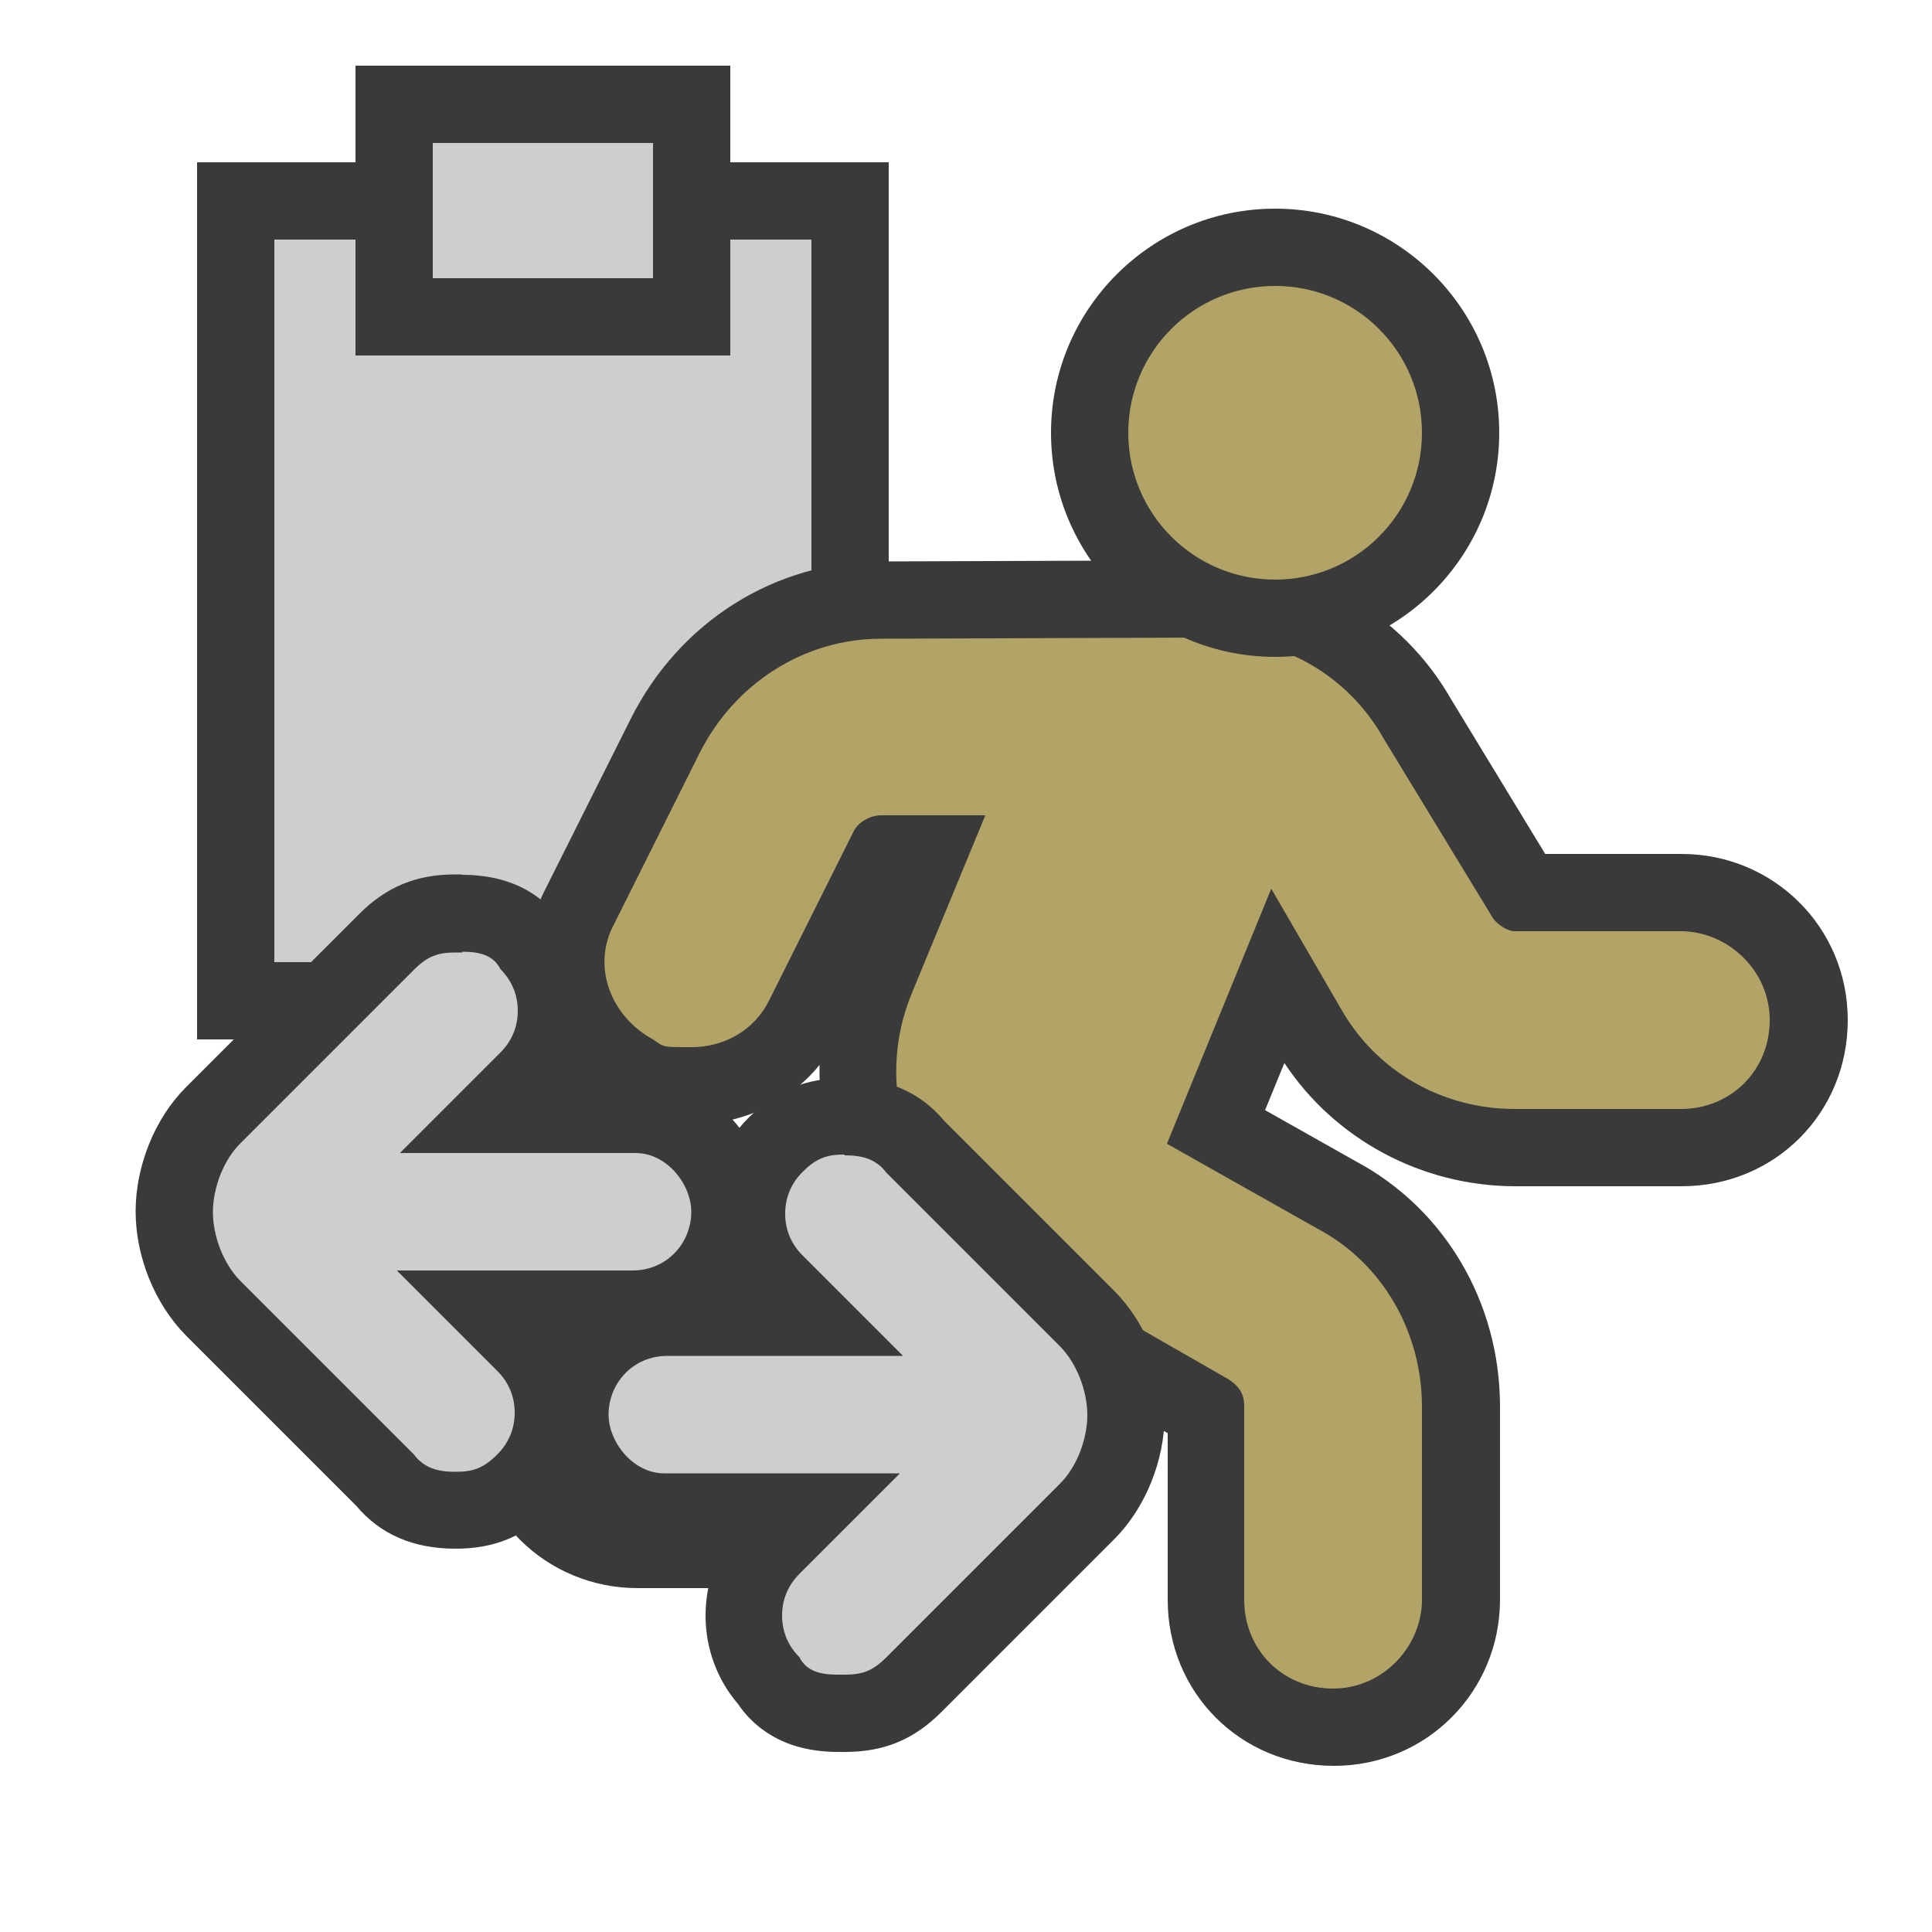
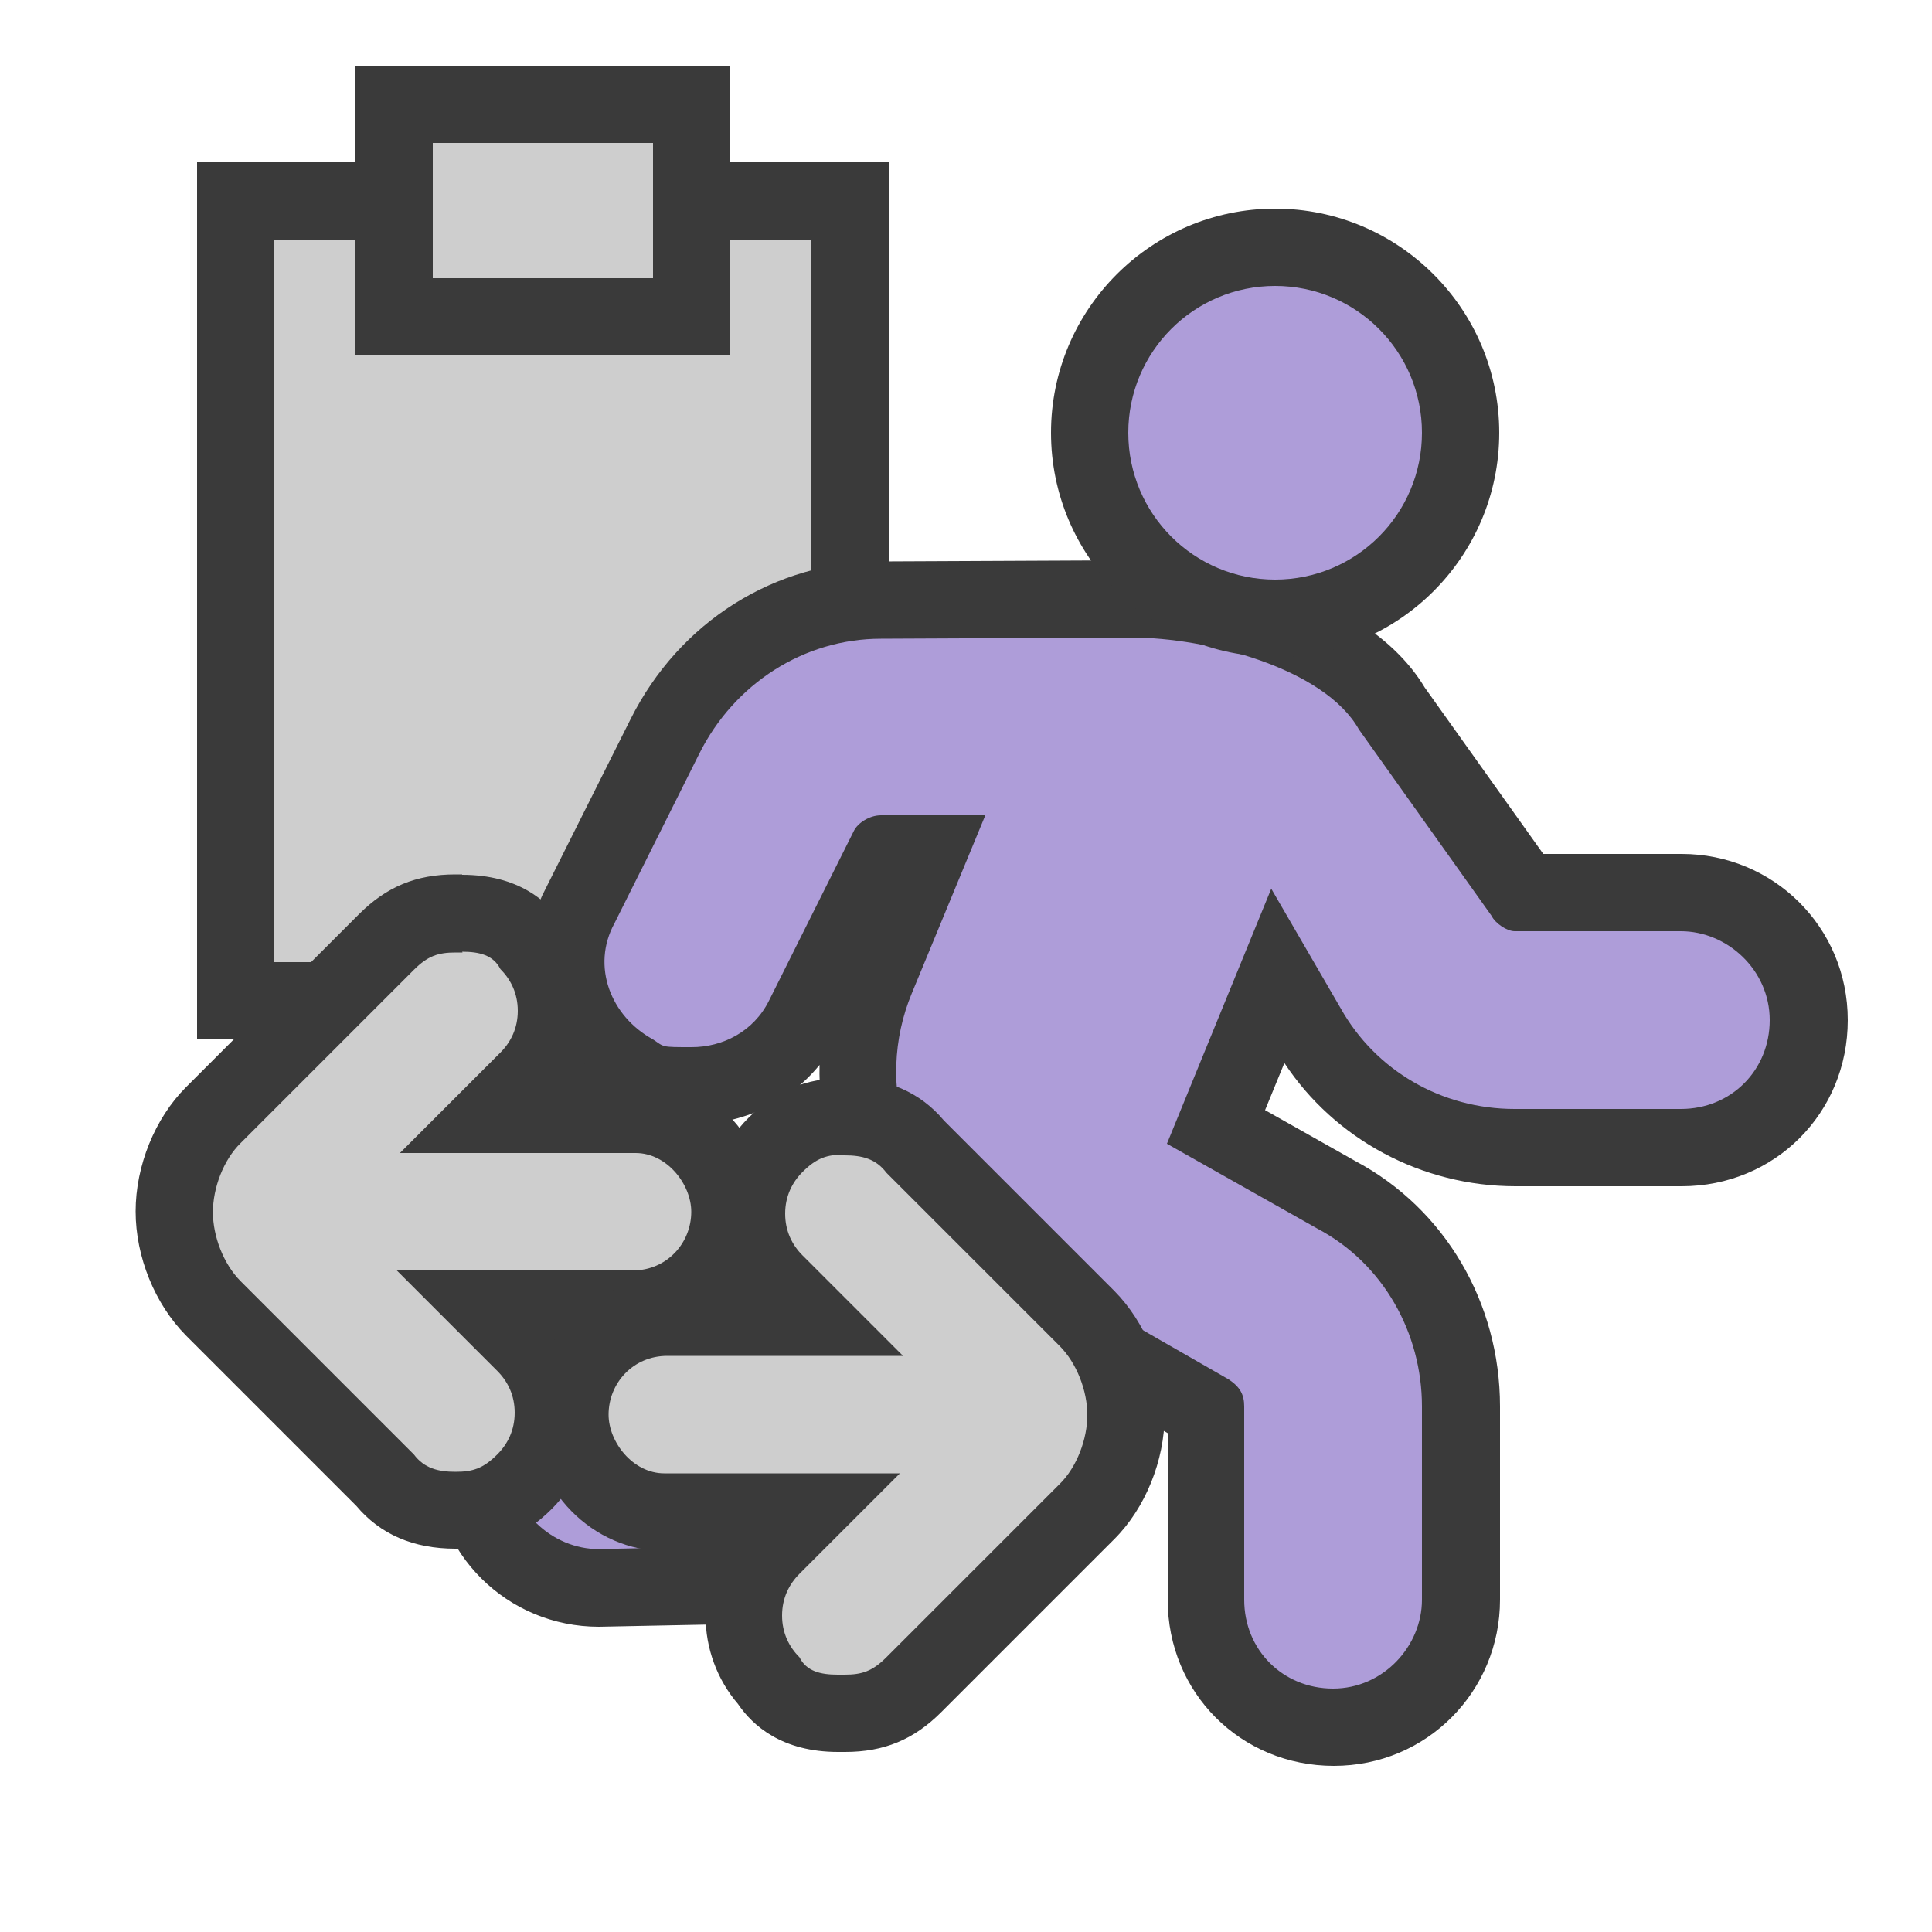
<svg xmlns="http://www.w3.org/2000/svg" id="Layer_1" version="1.1" viewBox="0 0 50 50">
  <defs>
    <style>
      .st0 {
-         fill: #b2a466;
-       }
- 
-       .st1 {
        stroke: #3a3a3a;
        stroke-miterlimit: 10;
        stroke-width: 2px;
      }

-       .st1, .st2 {
+       .st0, .st1 {
        fill: #cecece;
      }

+       .st2 {
+         fill: #3a3a3a;
+       }
+ 
      .st3 {
-         fill: #3a3a3a;
+         fill: #ae9dd9;
      }
    </style>
  </defs>
  <g>
-     <rect class="st1" x="6.1" y="5.2" width="15.9" height="20.7" />
-     <rect class="st1" x="10.2" y="2.7" width="7.7" height="5.5" />
+     <rect class="st0" x="6.1" y="5.2" width="15.9" height="20.7" />
+     <rect class="st0" x="10.2" y="2.7" width="7.7" height="5.5" />
  </g>
  <g>
    <g>
-       <path class="st0" d="M16.5,40.1c-1.79,0-3.3-1.51-3.3-3.3s1.45-3.3,3.3-3.3h3.02c.46-1.13,1.61-1.85,2.98-1.85.55,0,1.01.14,1.35.41,1.49.76,2.24,2.56,1.69,4.08-.97,2.42-3.25,3.96-5.84,3.96h-3.2Z" />
-       <path class="st3" d="M22.5,32.65c.3,0,.6.05.8.25,1.1.5,1.7,1.8,1.3,2.9-.8,2-2.7,3.3-4.9,3.3h-3.2c-1.2,0-2.3-1-2.3-2.3s1-2.3,2.3-2.3h3.2c.3,0,.6-.2.7-.5.3-.9,1.2-1.35,2.1-1.35M22.5,30.65c-1.52,0-2.84.7-3.58,1.85h-2.42c-2.41,0-4.3,1.89-4.3,4.3s1.93,4.3,4.3,4.3h3.2c3,0,5.65-1.79,6.76-4.56v-.03s.02-.03.02-.03c.73-1.99-.19-4.25-2.09-5.27-.51-.37-1.15-.56-1.89-.56h0Z" />
+       <path class="st3" d="M15.5,41.1c-1.79,0-3.3-1.51-3.3-3.3s1.45-3.3,3.3-3.3h3.2c.23-.02.35-.13.44-.25.11-.16.26-.37.42-.61,1.83-2.69,2.83-3.88,3.93-3.88.55,0,1.01.14,1.35.41.94.47,1.72,1.34,2.02,2.25.23.69.17,1.37-.16,1.95-2.64,4.67-4.95,6.66-7.74,6.66l-3.45.07h-.01Z" />
+       <path class="st2" d="M23.49,30.76c.3,0,.6.05.8.25,1.1.5,2.11,1.84,1.53,2.86-2.58,4.57-4.67,6.15-6.87,6.15l-3.46.07c-1.2,0-2.3-1-2.3-2.3s1-2.3,2.3-2.3h3.2c.71-.05,1.07-.41,1.25-.66.74-1.03,2.64-4.08,3.54-4.08h0ZM23.49,28.76c-1.69,0-2.92,1.63-4.76,4.32-.11.16-.2.3-.29.42h-2.94c-2.41,0-4.3,1.89-4.3,4.3s1.93,4.3,4.3,4.3l3.5-.07c4,0,6.68-3.83,8.56-7.17.47-.83.55-1.8.24-2.75-.37-1.14-1.29-2.18-2.43-2.78-.51-.37-1.14-.56-1.89-.56h0Z" />
    </g>
    <g>
-       <path class="st0" d="M34.5,44.7c-1.85,0-3.3-1.45-3.3-3.3v-4.89l-6-3.45c-2.64-1.56-3.72-4.89-2.53-7.75l1.33-3.22h-1.09l-2.12,4.25c-.54,1.08-1.65,1.75-2.89,1.75-.77,0-1.02,0-1.48-.32-1.63-.89-2.24-2.81-1.4-4.36l2.18-4.37c1.09-2.18,3.23-3.53,5.59-3.53l8.5-.02c2.24,0,4.3,1.19,5.38,3.11l2.73,4.49h4.09c1.79,0,3.3,1.51,3.3,3.3s-1.45,3.3-3.3,3.3h-4.3c-2.24,0-4.29-1.19-5.37-3.11l-.77-1.33-1.6,3.9,3.13,1.77c1.97,1.04,3.21,3.14,3.21,5.47v5c0,1.79-1.51,3.3-3.3,3.3Z" />
-       <path class="st3" d="M31.3,16.5c1.9,0,3.6,1,4.5,2.6l2.8,4.6c.1.2.4.4.6.4h4.3c1.2,0,2.3,1,2.3,2.3s-1,2.3-2.3,2.3h-4.3c-1.9,0-3.6-1-4.5-2.6l-1.8-3.1-2.7,6.6,3.9,2.2c1.7.9,2.7,2.7,2.7,4.6v5c0,1.2-1,2.3-2.3,2.3s-2.3-1-2.3-2.3v-5c0-.3-.1-.5-.4-.7l-6.1-3.5c-2.2-1.3-3.1-4.1-2.1-6.5l1.9-4.6h-2.7c-.3,0-.6.2-.7.4l-2.2,4.4c-.4.8-1.2,1.2-2,1.2s-.7,0-1-.2c-1.1-.6-1.6-1.9-1-3l2.2-4.4c.9-1.8,2.7-2.97,4.7-2.97l8.5-.03M31.3,14.5h0s-8.5.03-8.5.03c-2.74,0-5.22,1.56-6.48,4.08l-2.19,4.37c-.54,1.02-.63,2.18-.25,3.27.34.99,1.04,1.82,1.97,2.35h0c.72.5,1.22.5,2.06.5,1.31,0,2.51-.57,3.3-1.54-.06,2.54,1.22,5.02,3.49,6.36l5.52,3.17v4.31c0,2.41,1.89,4.3,4.3,4.3s4.3-1.93,4.3-4.3v-5c0-2.69-1.43-5.12-3.74-6.35l-2.34-1.32.5-1.22c1.3,1.97,3.55,3.19,5.98,3.19h4.3c2.41,0,4.3-1.89,4.3-4.3s-1.93-4.3-4.3-4.3h-3.53l-2.44-4.01c-1.26-2.21-3.64-3.59-6.22-3.59h0Z" />
+       <path class="st3" d="M34.5,44.7c-1.85,0-3.3-1.45-3.3-3.3v-4.89l-6-3.45c-2.64-1.56-3.72-4.89-2.53-7.75l1.33-3.22h-1.09l-2.12,4.25c-.54,1.08-1.65,1.75-2.89,1.75-.77,0-1.02,0-1.48-.32-1.63-.89-2.24-2.81-1.4-4.36l2.18-4.37c1.09-2.18,3.23-3.53,5.59-3.53l6.5-.02c1.97,0,5.5.77,6.72,2.84l3.39,4.76h4.1c1.79,0,3.3,1.51,3.3,3.3s-1.45,3.3-3.3,3.3h-4.3c-2.24,0-4.29-1.19-5.37-3.11l-.77-1.33-1.6,3.9,3.13,1.77c1.97,1.04,3.21,3.14,3.21,5.47v5c0,1.79-1.51,3.3-3.3,3.3Z" />
+       <path class="st2" d="M29.3,16.5c1.9,0,4.97.78,5.87,2.38l3.43,4.82c.1.2.4.4.6.4h4.3c1.2,0,2.3,1,2.3,2.3s-1,2.3-2.3,2.3h-4.3c-1.9,0-3.6-1-4.5-2.6l-1.8-3.1-2.7,6.6,3.9,2.2c1.7.9,2.7,2.7,2.7,4.6v5c0,1.2-1,2.3-2.3,2.3s-2.3-1-2.3-2.3v-5c0-.3-.1-.5-.4-.7l-6.1-3.5c-2.2-1.3-3.1-4.1-2.1-6.5l1.9-4.6h-2.7c-.3,0-.6.2-.7.4l-2.2,4.4c-.4.8-1.2,1.2-2,1.2s-.7,0-1-.2c-1.1-.6-1.6-1.9-1-3l2.2-4.4c.9-1.8,2.7-2.97,4.7-2.97l6.5-.03h0ZM29.3,14.5h0s-6.5.03-6.5.03c-2.74,0-5.22,1.56-6.48,4.08l-2.19,4.37c-.54,1.02-.63,2.18-.25,3.27.34.99,1.04,1.82,1.97,2.35h0c.72.5,1.22.5,2.06.5,1.31,0,2.51-.57,3.3-1.54-.06,2.54,1.22,5.02,3.49,6.36l5.52,3.17v4.31c0,2.41,1.89,4.3,4.3,4.3s4.3-1.93,4.3-4.3v-5c0-2.69-1.43-5.12-3.74-6.35l-2.34-1.32.5-1.22c1.3,1.97,3.55,3.19,5.98,3.19h4.3c2.41,0,4.3-1.89,4.3-4.3s-1.93-4.3-4.3-4.3h-3.58l-3.07-4.31c-1.45-2.41-5.29-3.29-7.55-3.29h0Z" />
    </g>
    <g>
-       <path class="st0" d="M33,16c-2.65,0-4.8-2.15-4.8-4.8s2.15-4.8,4.8-4.8,4.8,2.15,4.8,4.8-2.15,4.8-4.8,4.8Z" />
-       <path class="st3" d="M33,7.4c2.1,0,3.8,1.7,3.8,3.8s-1.7,3.8-3.8,3.8-3.8-1.7-3.8-3.8,1.7-3.8,3.8-3.8M33,5.4c-3.2,0-5.8,2.6-5.8,5.8s2.6,5.8,5.8,5.8,5.8-2.6,5.8-5.8-2.6-5.8-5.8-5.8h0Z" />
+       <path class="st3" d="M33,16c-2.65,0-4.8-2.15-4.8-4.8s2.15-4.8,4.8-4.8,4.8,2.15,4.8,4.8-2.15,4.8-4.8,4.8Z" />
+       <path class="st2" d="M33,7.4c2.1,0,3.8,1.7,3.8,3.8s-1.7,3.8-3.8,3.8-3.8-1.7-3.8-3.8,1.7-3.8,3.8-3.8h0ZM33,5.4c-3.2,0-5.8,2.6-5.8,5.8s2.6,5.8,5.8,5.8,5.8-2.6,5.8-5.8-2.6-5.8-5.8-5.8h0Z" />
    </g>
  </g>
  <g>
-     <path class="st2" d="M11.78,39.08c-.3,0-1.19,0-1.83-.78l-4.44-4.44c-.62-.62-1.01-1.58-1.01-2.5s.39-1.88,1.01-2.5l4.48-4.48c.53-.53,1.04-.74,1.78-.74h.18c.84,0,1.45.29,1.8.85.42.47.64,1.04.64,1.67,0,.68-.26,1.3-.74,1.78l-.89.89h3.68c1.44,0,2.44,1.33,2.44,2.53,0,1.42-1.11,2.52-2.52,2.52h-3.68l.89.89c.49.49.74,1.1.74,1.78s-.26,1.3-.74,1.78c-.53.53-1.04.74-1.78.74Z" />
-     <path class="st3" d="M11.96,24.63c.45,0,.81.09.99.45.27.27.45.63.45,1.08,0,.45-.18.81-.45,1.08l-2.6,2.6h6.1c.81,0,1.44.81,1.44,1.52,0,.81-.63,1.52-1.52,1.52h-6.1l2.6,2.6c.27.27.45.63.45,1.08s-.18.81-.45,1.08c-.36.36-.63.45-1.08.45s-.81-.09-1.08-.45l-4.48-4.48c-.45-.45-.72-1.17-.72-1.79s.27-1.35.72-1.79l4.48-4.48c.36-.36.63-.45,1.08-.45h.18M11.96,22.63h-.18c-1.01,0-1.78.32-2.49,1.03l-4.48,4.48c-.8.8-1.3,2.03-1.3,3.21s.5,2.4,1.3,3.21l4.41,4.41c.62.74,1.48,1.11,2.57,1.11,1.01,0,1.78-.32,2.49-1.03.67-.67,1.03-1.55,1.03-2.49,0-.59-.15-1.17-.42-1.68h1.47c1.94,0,3.52-1.58,3.52-3.52s-1.57-3.52-3.44-3.52h-1.47c.28-.51.42-1.08.42-1.68,0-.84-.3-1.65-.84-2.28-.38-.56-1.14-1.24-2.59-1.24h0Z" />
+     <path class="st1" d="M11.78,39.08c-.3,0-1.19,0-1.83-.78l-4.44-4.44c-.62-.62-1.01-1.58-1.01-2.5s.39-1.88,1.01-2.5l4.48-4.48c.53-.53,1.04-.74,1.78-.74h.18c.84,0,1.45.29,1.8.85.42.47.64,1.04.64,1.67,0,.68-.26,1.3-.74,1.78l-.89.89h3.68c1.44,0,2.44,1.33,2.44,2.53,0,1.42-1.11,2.52-2.52,2.52h-3.68l.89.89c.49.49.74,1.1.74,1.78s-.26,1.3-.74,1.78c-.53.53-1.04.74-1.78.74Z" />
+     <path class="st2" d="M11.96,24.63c.45,0,.81.09.99.45.27.27.45.63.45,1.08,0,.45-.18.81-.45,1.08l-2.6,2.6h6.1c.81,0,1.44.81,1.44,1.52,0,.81-.63,1.52-1.52,1.52h-6.1l2.6,2.6c.27.27.45.63.45,1.08s-.18.81-.45,1.08c-.36.36-.63.45-1.08.45s-.81-.09-1.08-.45l-4.48-4.48c-.45-.45-.72-1.17-.72-1.79s.27-1.35.72-1.79l4.48-4.48c.36-.36.63-.45,1.08-.45h.18M11.96,22.63h-.18c-1.01,0-1.78.32-2.49,1.03l-4.48,4.48c-.8.8-1.3,2.03-1.3,3.21s.5,2.4,1.3,3.21l4.41,4.41c.62.74,1.48,1.11,2.57,1.11,1.01,0,1.78-.32,2.49-1.03.67-.67,1.03-1.55,1.03-2.49,0-.59-.15-1.17-.42-1.68h1.47c1.94,0,3.52-1.58,3.52-3.52s-1.57-3.52-3.44-3.52h-1.47c.28-.51.42-1.08.42-1.68,0-.84-.3-1.65-.84-2.28-.38-.56-1.14-1.24-2.59-1.24h0Z" />
  </g>
  <g>
-     <path class="st2" d="M21.68,44.36c-.84,0-1.45-.29-1.8-.85-.42-.47-.64-1.04-.64-1.67,0-.68.26-1.3.74-1.78l.89-.89h-3.68c-1.44,0-2.44-1.33-2.44-2.52,0-1.42,1.11-2.53,2.52-2.53h3.68l-.89-.89c-.49-.49-.74-1.1-.74-1.78s.26-1.3.74-1.78c.53-.53,1.04-.74,1.78-.74.3,0,1.19,0,1.83.78l4.44,4.44c.62.62,1.01,1.58,1.01,2.5s-.39,1.88-1.01,2.5l-4.48,4.49c-.53.53-1.04.74-1.78.74h-.18Z" />
-     <path class="st3" d="M21.86,29.9c.45,0,.81.09,1.08.45l4.48,4.48c.45.45.72,1.17.72,1.79s-.27,1.35-.72,1.79l-4.48,4.48c-.36.36-.63.45-1.08.45h-.18c-.45,0-.81-.09-.99-.45-.27-.27-.45-.63-.45-1.08s.18-.81.45-1.08l2.6-2.6h-6.1c-.81,0-1.44-.81-1.44-1.52,0-.81.63-1.52,1.52-1.52h6.1l-2.6-2.6c-.27-.27-.45-.63-.45-1.08s.18-.81.45-1.08c.36-.36.63-.45,1.08-.45M21.86,27.9c-1.01,0-1.78.32-2.49,1.03-.67.67-1.03,1.55-1.03,2.49,0,.59.15,1.17.42,1.68h-1.47c-1.94,0-3.52,1.58-3.52,3.52s1.57,3.52,3.44,3.52h1.47c-.28.51-.42,1.08-.42,1.68,0,.84.3,1.65.84,2.28.38.56,1.14,1.24,2.59,1.24h.18c1.01,0,1.78-.32,2.49-1.03l4.48-4.48c.8-.8,1.3-2.03,1.3-3.21s-.5-2.4-1.3-3.21l-4.41-4.41c-.62-.74-1.48-1.11-2.57-1.11h0Z" />
+     <path class="st1" d="M21.68,44.36c-.84,0-1.45-.29-1.8-.85-.42-.47-.64-1.04-.64-1.67,0-.68.26-1.3.74-1.78l.89-.89h-3.68c-1.44,0-2.44-1.33-2.44-2.52,0-1.42,1.11-2.53,2.52-2.53h3.68l-.89-.89c-.49-.49-.74-1.1-.74-1.78s.26-1.3.74-1.78c.53-.53,1.04-.74,1.78-.74.3,0,1.19,0,1.83.78l4.44,4.44c.62.62,1.01,1.58,1.01,2.5s-.39,1.88-1.01,2.5l-4.48,4.49c-.53.53-1.04.74-1.78.74h-.18Z" />
+     <path class="st2" d="M21.86,29.9c.45,0,.81.09,1.08.45l4.48,4.48c.45.45.72,1.17.72,1.79s-.27,1.35-.72,1.79l-4.48,4.48c-.36.36-.63.45-1.08.45h-.18c-.45,0-.81-.09-.99-.45-.27-.27-.45-.63-.45-1.08s.18-.81.45-1.08l2.6-2.6h-6.1c-.81,0-1.44-.81-1.44-1.52,0-.81.63-1.52,1.52-1.52h6.1l-2.6-2.6c-.27-.27-.45-.63-.45-1.08s.18-.81.45-1.08c.36-.36.63-.45,1.08-.45M21.86,27.9c-1.01,0-1.78.32-2.49,1.03-.67.67-1.03,1.55-1.03,2.49,0,.59.15,1.17.42,1.68h-1.47c-1.94,0-3.52,1.58-3.52,3.52s1.57,3.52,3.44,3.52h1.47c-.28.51-.42,1.08-.42,1.68,0,.84.3,1.65.84,2.28.38.56,1.14,1.24,2.59,1.24h.18c1.01,0,1.78-.32,2.49-1.03l4.48-4.48c.8-.8,1.3-2.03,1.3-3.21s-.5-2.4-1.3-3.21l-4.41-4.41c-.62-.74-1.48-1.11-2.57-1.11h0Z" />
  </g>
</svg>
